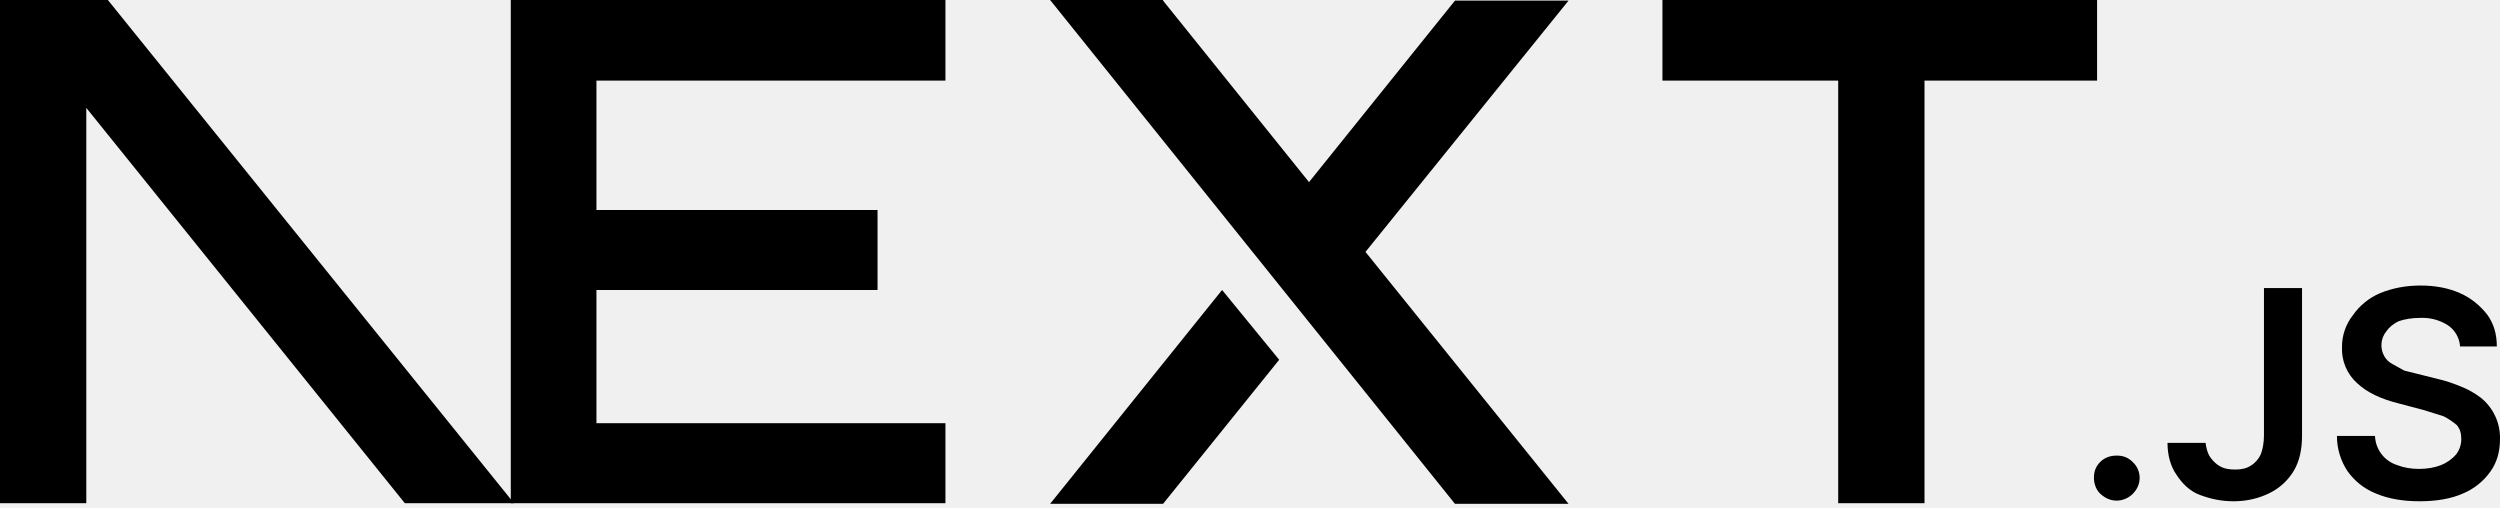
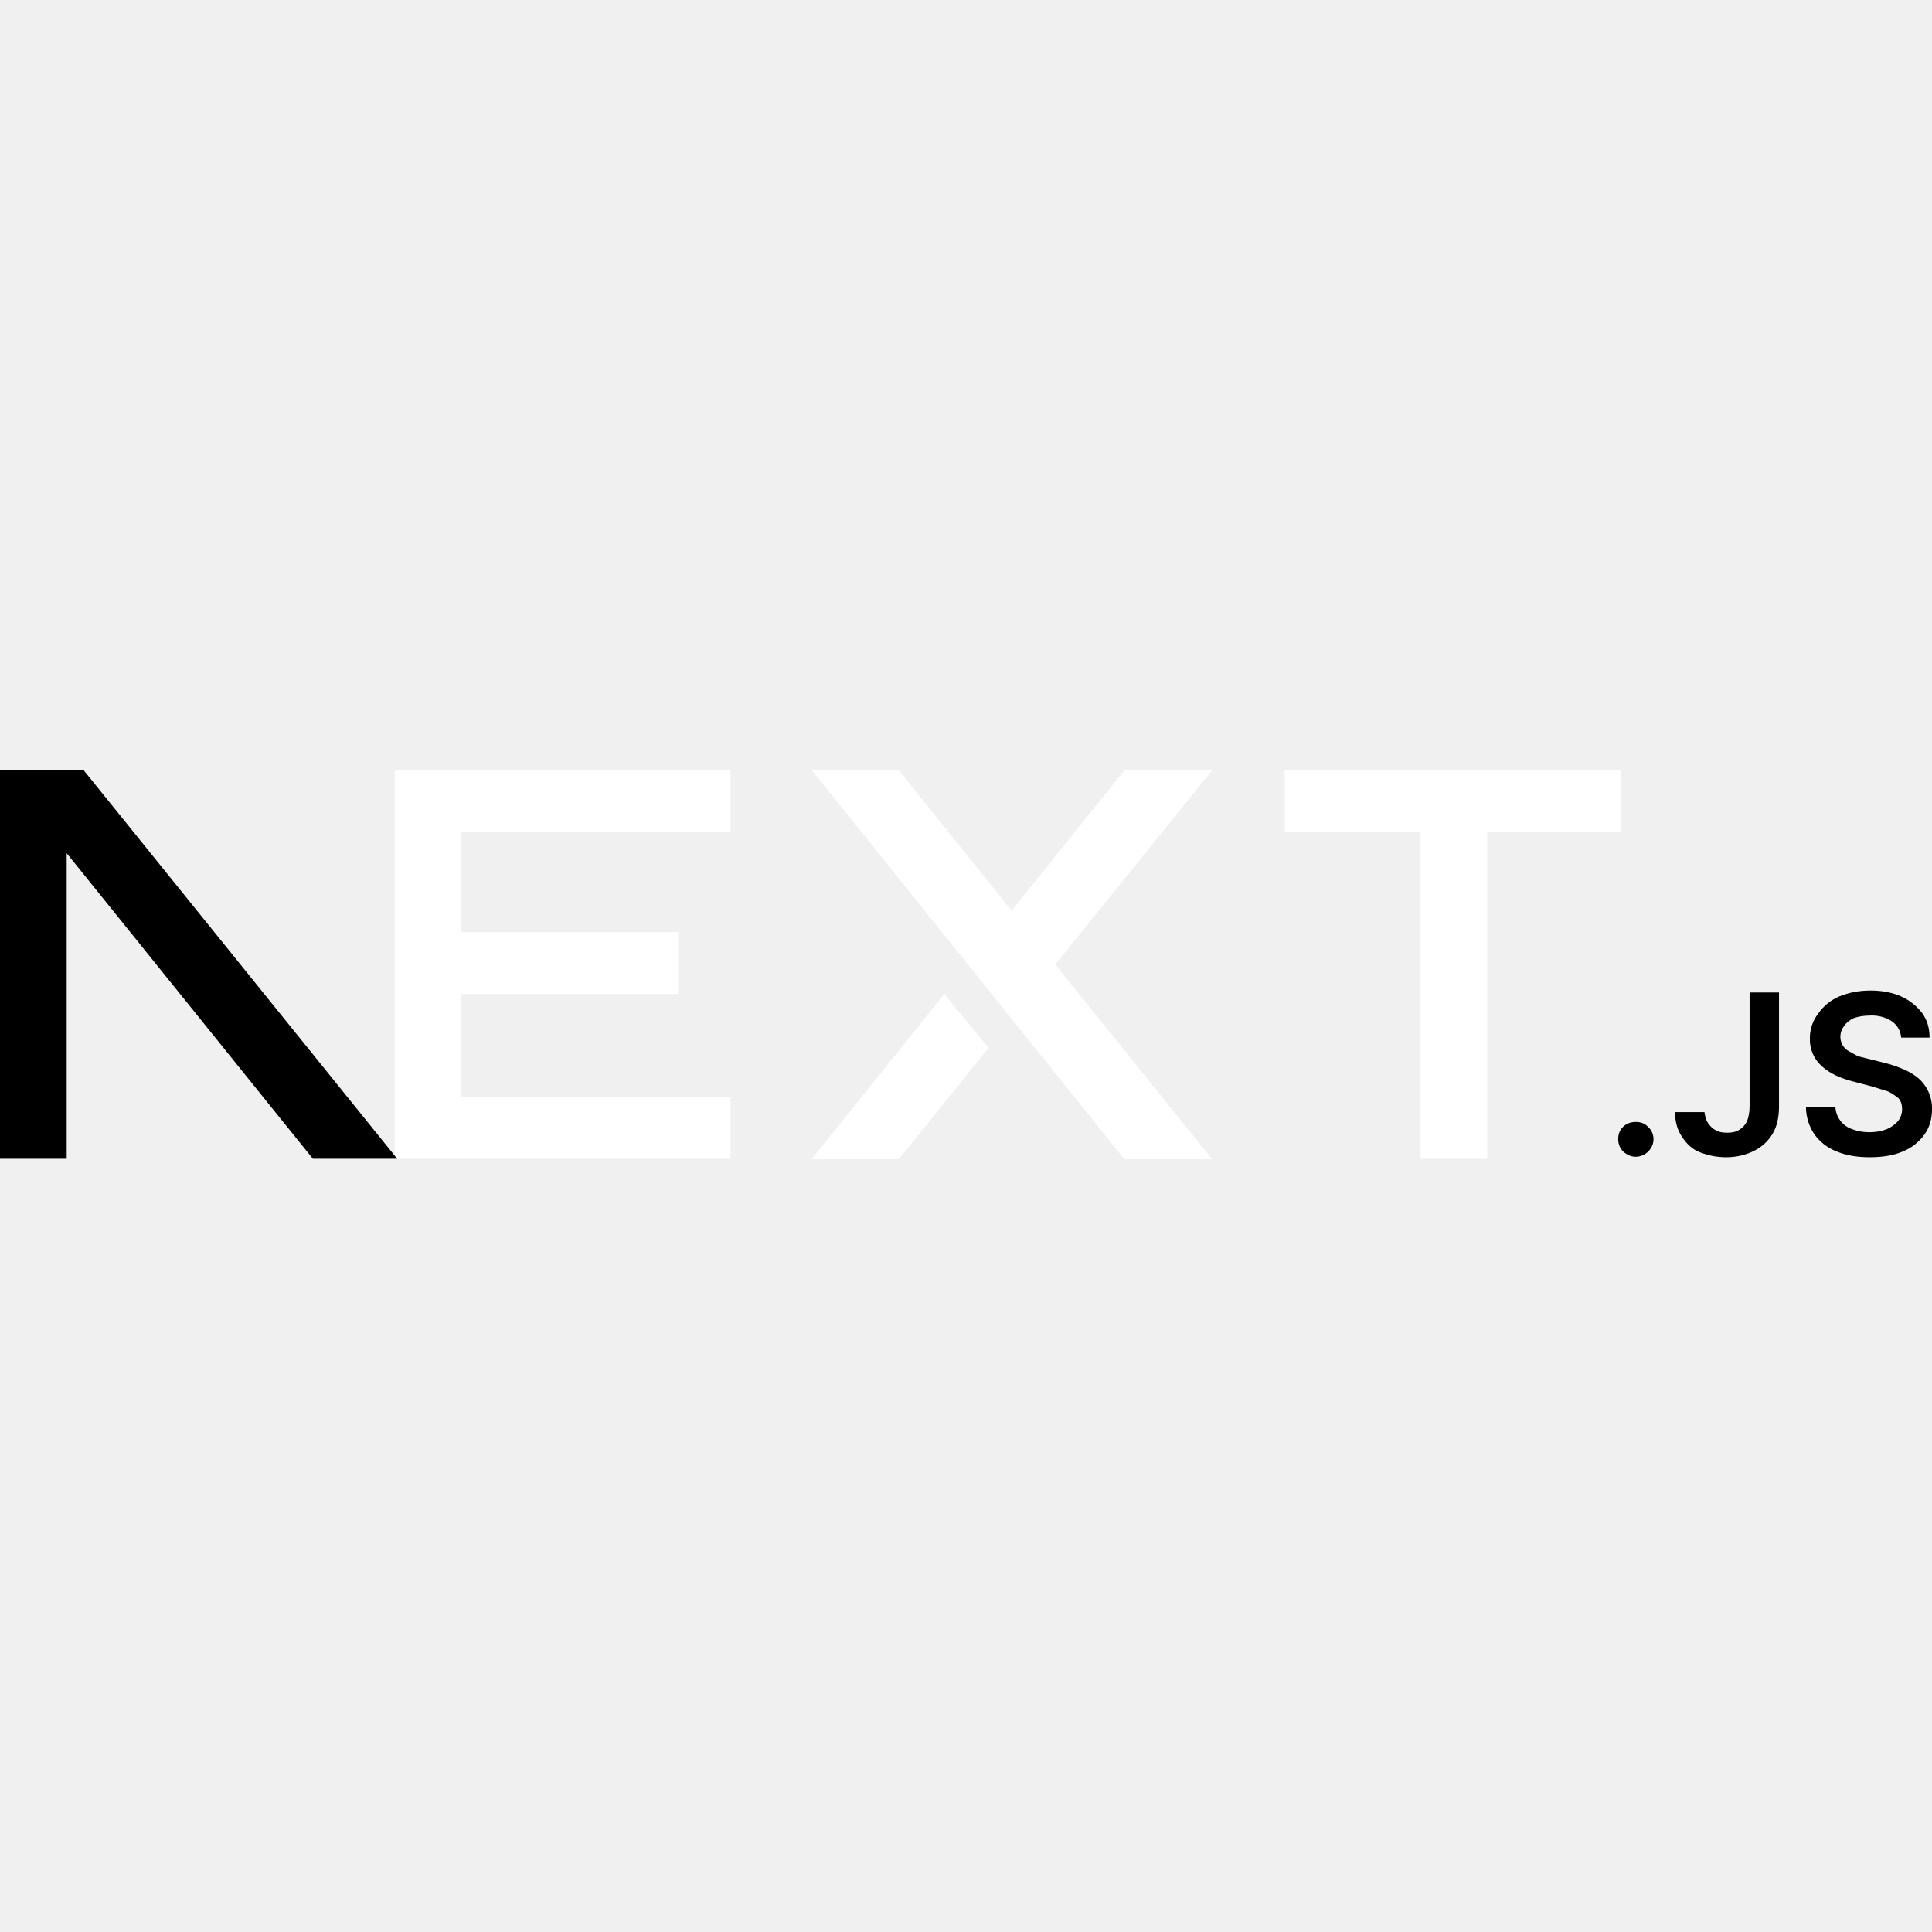
- <svg xmlns="http://www.w3.org/2000/svg" fill="none" viewBox="0 0 394 80">
-   <path fill="#000" d="M262 0h68.5v12.7h-27.2v66.6h-13.6V12.7H262V0ZM149 0v12.7H94v20.4h44.3v12.6H94v21h55v12.6H80.5V0h68.7zm34.3 0h-17.8l63.8 79.4h17.9l-32-39.7 32-39.6h-17.9l-23 28.6-23-28.6zm18.3 56.7-9-11-27.1 33.7h17.8l18.3-22.7z" />
+ <svg xmlns="http://www.w3.org/2000/svg" width="400px" height="400px" fill="none" viewBox="0 0 394 80">
+   <path fill="#ffffff" d="M262 0h68.5v12.7h-27.2v66.6h-13.6V12.7H262V0ZM149 0v12.7H94v20.4h44.3v12.6H94v21h55v12.6H80.5V0h68.7zm34.3 0h-17.8l63.8 79.4h17.9l-32-39.7 32-39.6h-17.9l-23 28.6-23-28.6zm18.3 56.7-9-11-27.1 33.7h17.8l18.3-22.7z" />
  <path fill="#000" d="M81 79.3 17 0H0v79.3h13.6V17l50.2 62.3H81Zm252.6-.4c-1 0-1.8-.4-2.5-1s-1.1-1.6-1.1-2.6.3-1.8 1-2.5 1.6-1 2.6-1 1.8.3 2.5 1a3.4 3.4 0 0 1 .6 4.3 3.7 3.7 0 0 1-3 1.8zm23.2-33.5h6v23.3c0 2.1-.4 4-1.3 5.5a9.1 9.1 0 0 1-3.8 3.5c-1.6.8-3.5 1.3-5.7 1.3-2 0-3.7-.4-5.3-1s-2.8-1.8-3.7-3.2c-.9-1.3-1.4-3-1.4-5h6c.1.8.3 1.6.7 2.2s1 1.2 1.6 1.5c.7.4 1.5.5 2.4.5 1 0 1.8-.2 2.4-.6a4 4 0 0 0 1.6-1.8c.3-.8.5-1.8.5-3V45.5zm30.9 9.1a4.4 4.4 0 0 0-2-3.3 7.5 7.5 0 0 0-4.3-1.1c-1.3 0-2.4.2-3.3.5-.9.4-1.6 1-2 1.6a3.5 3.5 0 0 0-.3 4c.3.5.7.9 1.3 1.2l1.8 1 2 .5 3.2.8c1.3.3 2.5.7 3.7 1.2a13 13 0 0 1 3.2 1.8 8.1 8.1 0 0 1 3 6.5c0 2-.5 3.7-1.5 5.1a10 10 0 0 1-4.4 3.5c-1.8.8-4.1 1.2-6.8 1.2-2.6 0-4.9-.4-6.8-1.2-2-.8-3.4-2-4.5-3.5a10 10 0 0 1-1.7-5.6h6a5 5 0 0 0 3.5 4.6c1 .4 2.2.6 3.4.6 1.3 0 2.5-.2 3.5-.6 1-.4 1.8-1 2.4-1.7a4 4 0 0 0 .8-2.4c0-.9-.2-1.6-.7-2.2a11 11 0 0 0-2.1-1.4l-3.2-1-3.8-1c-2.8-.7-5-1.7-6.6-3.2a7.2 7.2 0 0 1-2.4-5.7 8 8 0 0 1 1.7-5 10 10 0 0 1 4.3-3.5c2-.8 4-1.2 6.4-1.2 2.3 0 4.4.4 6.2 1.2 1.8.8 3.2 2 4.3 3.4 1 1.4 1.5 3 1.5 5h-5.8z" />
</svg>
